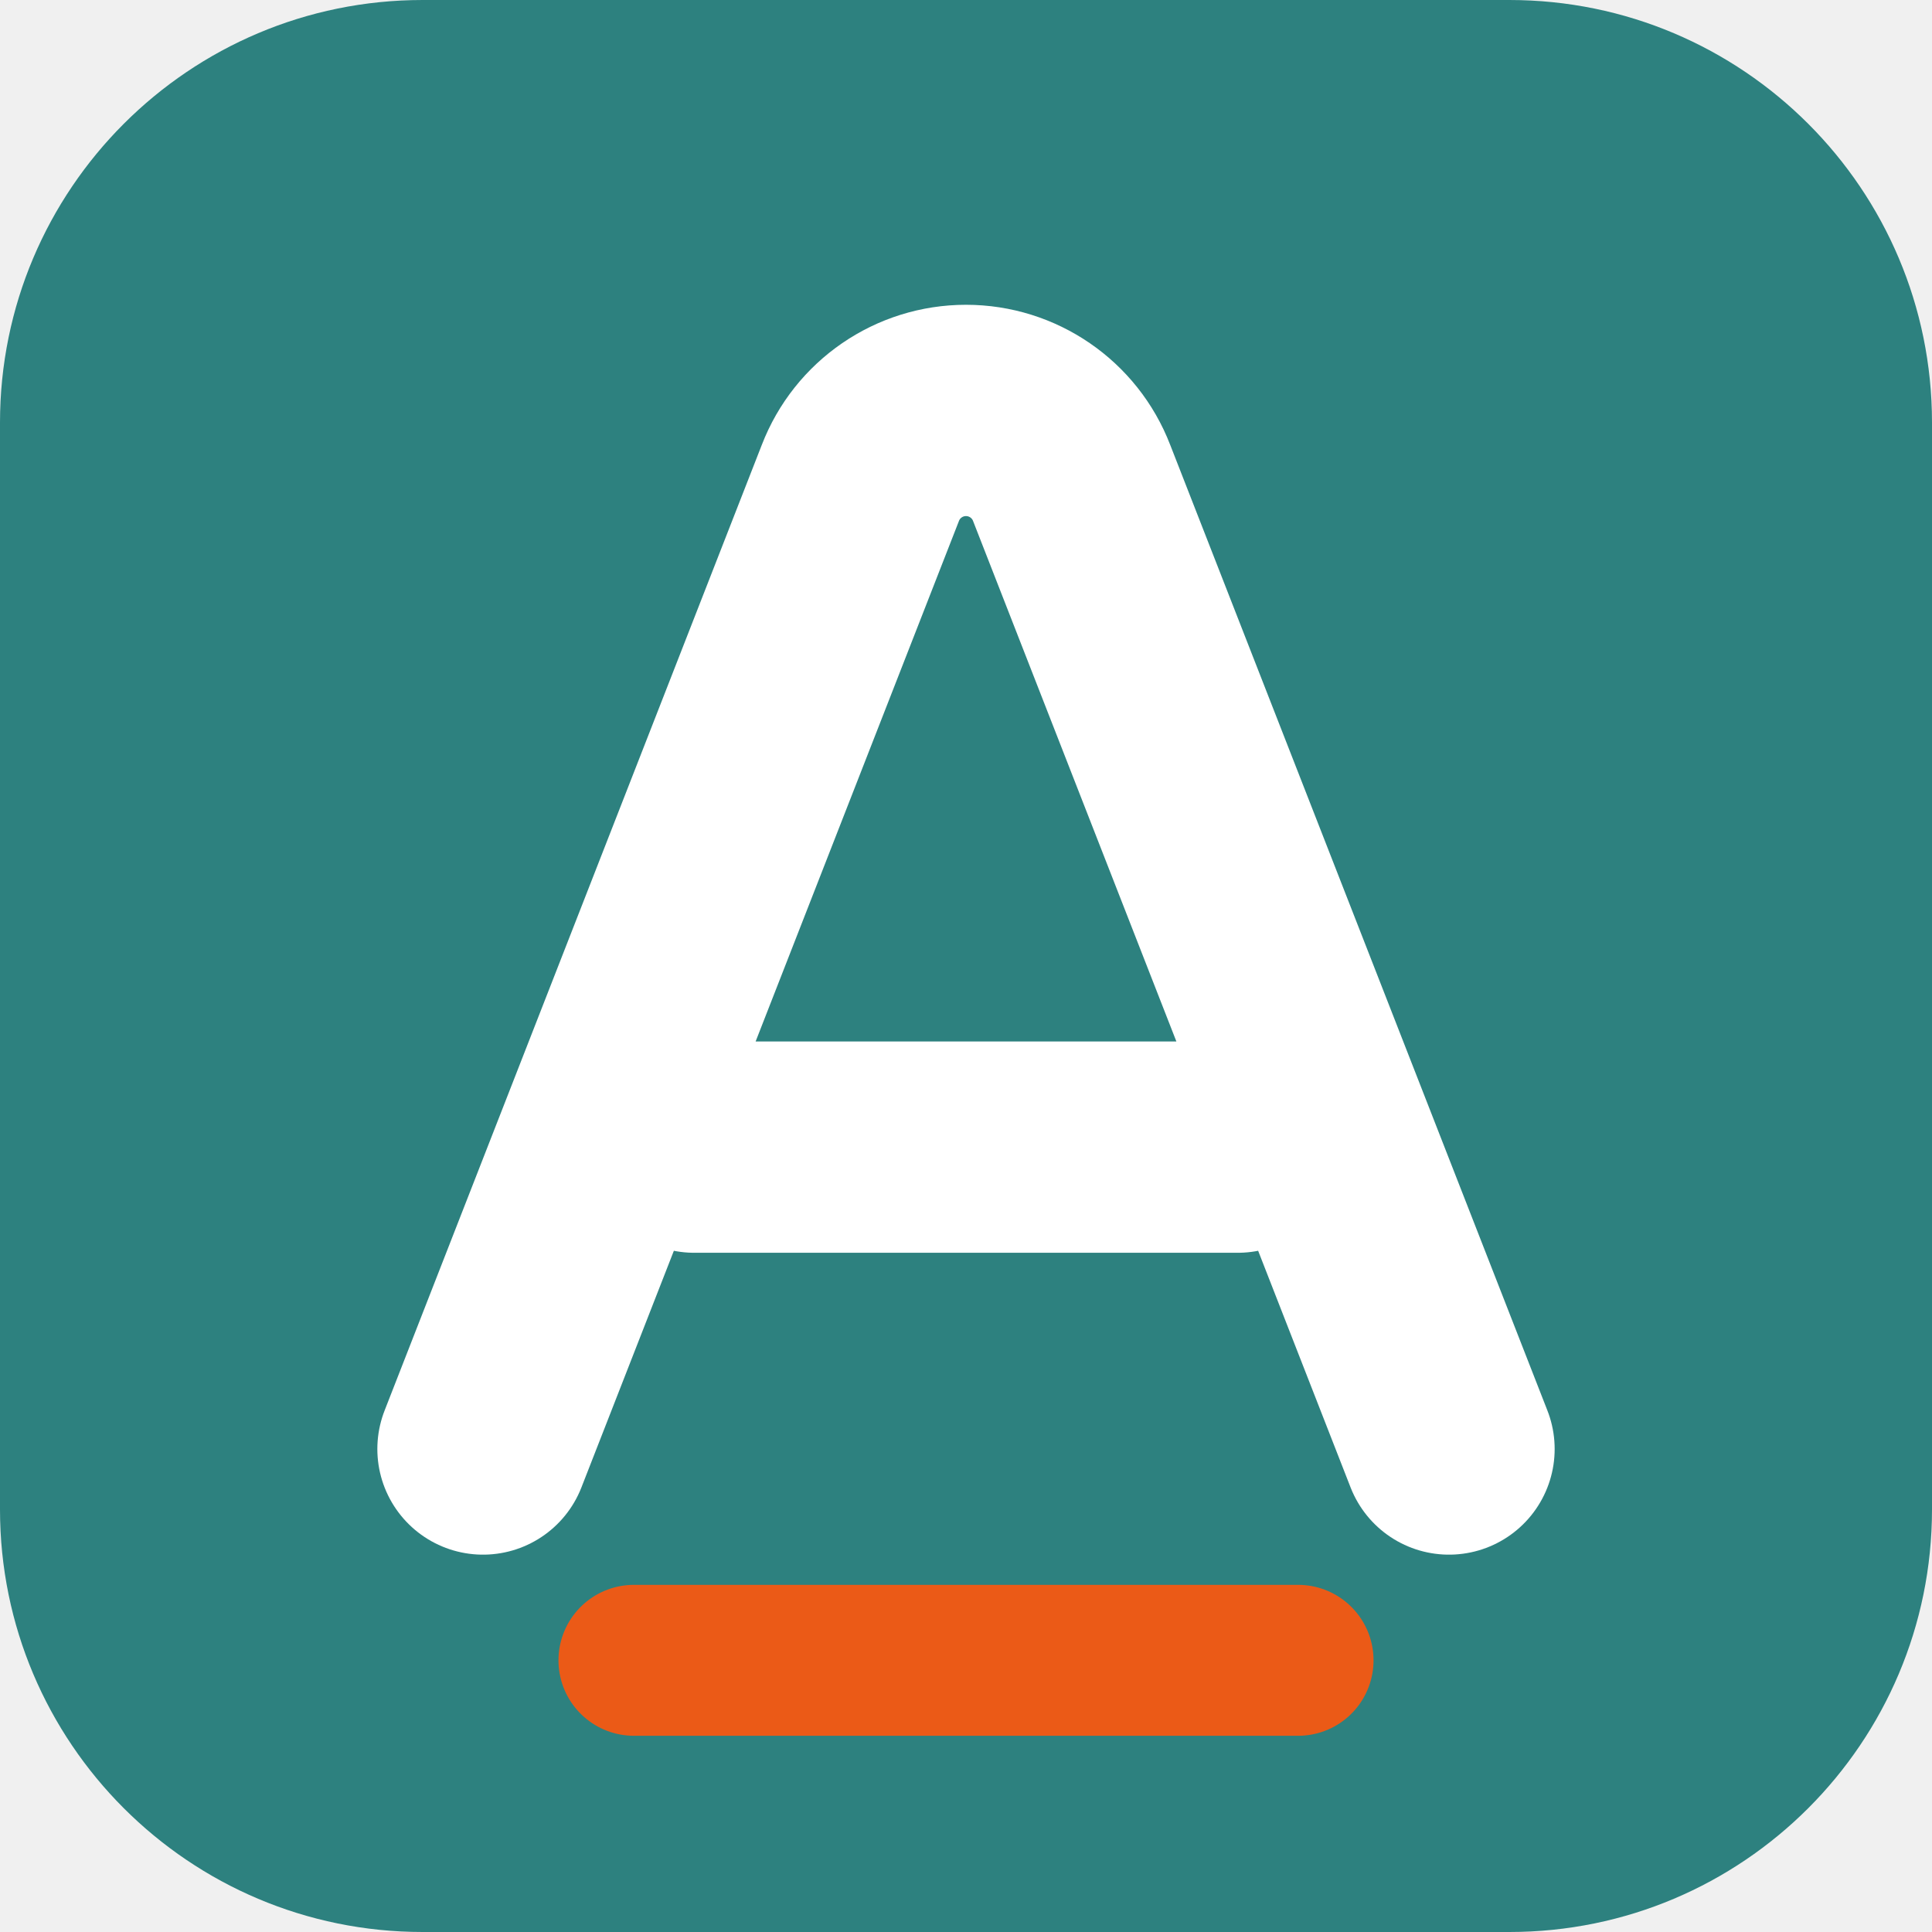
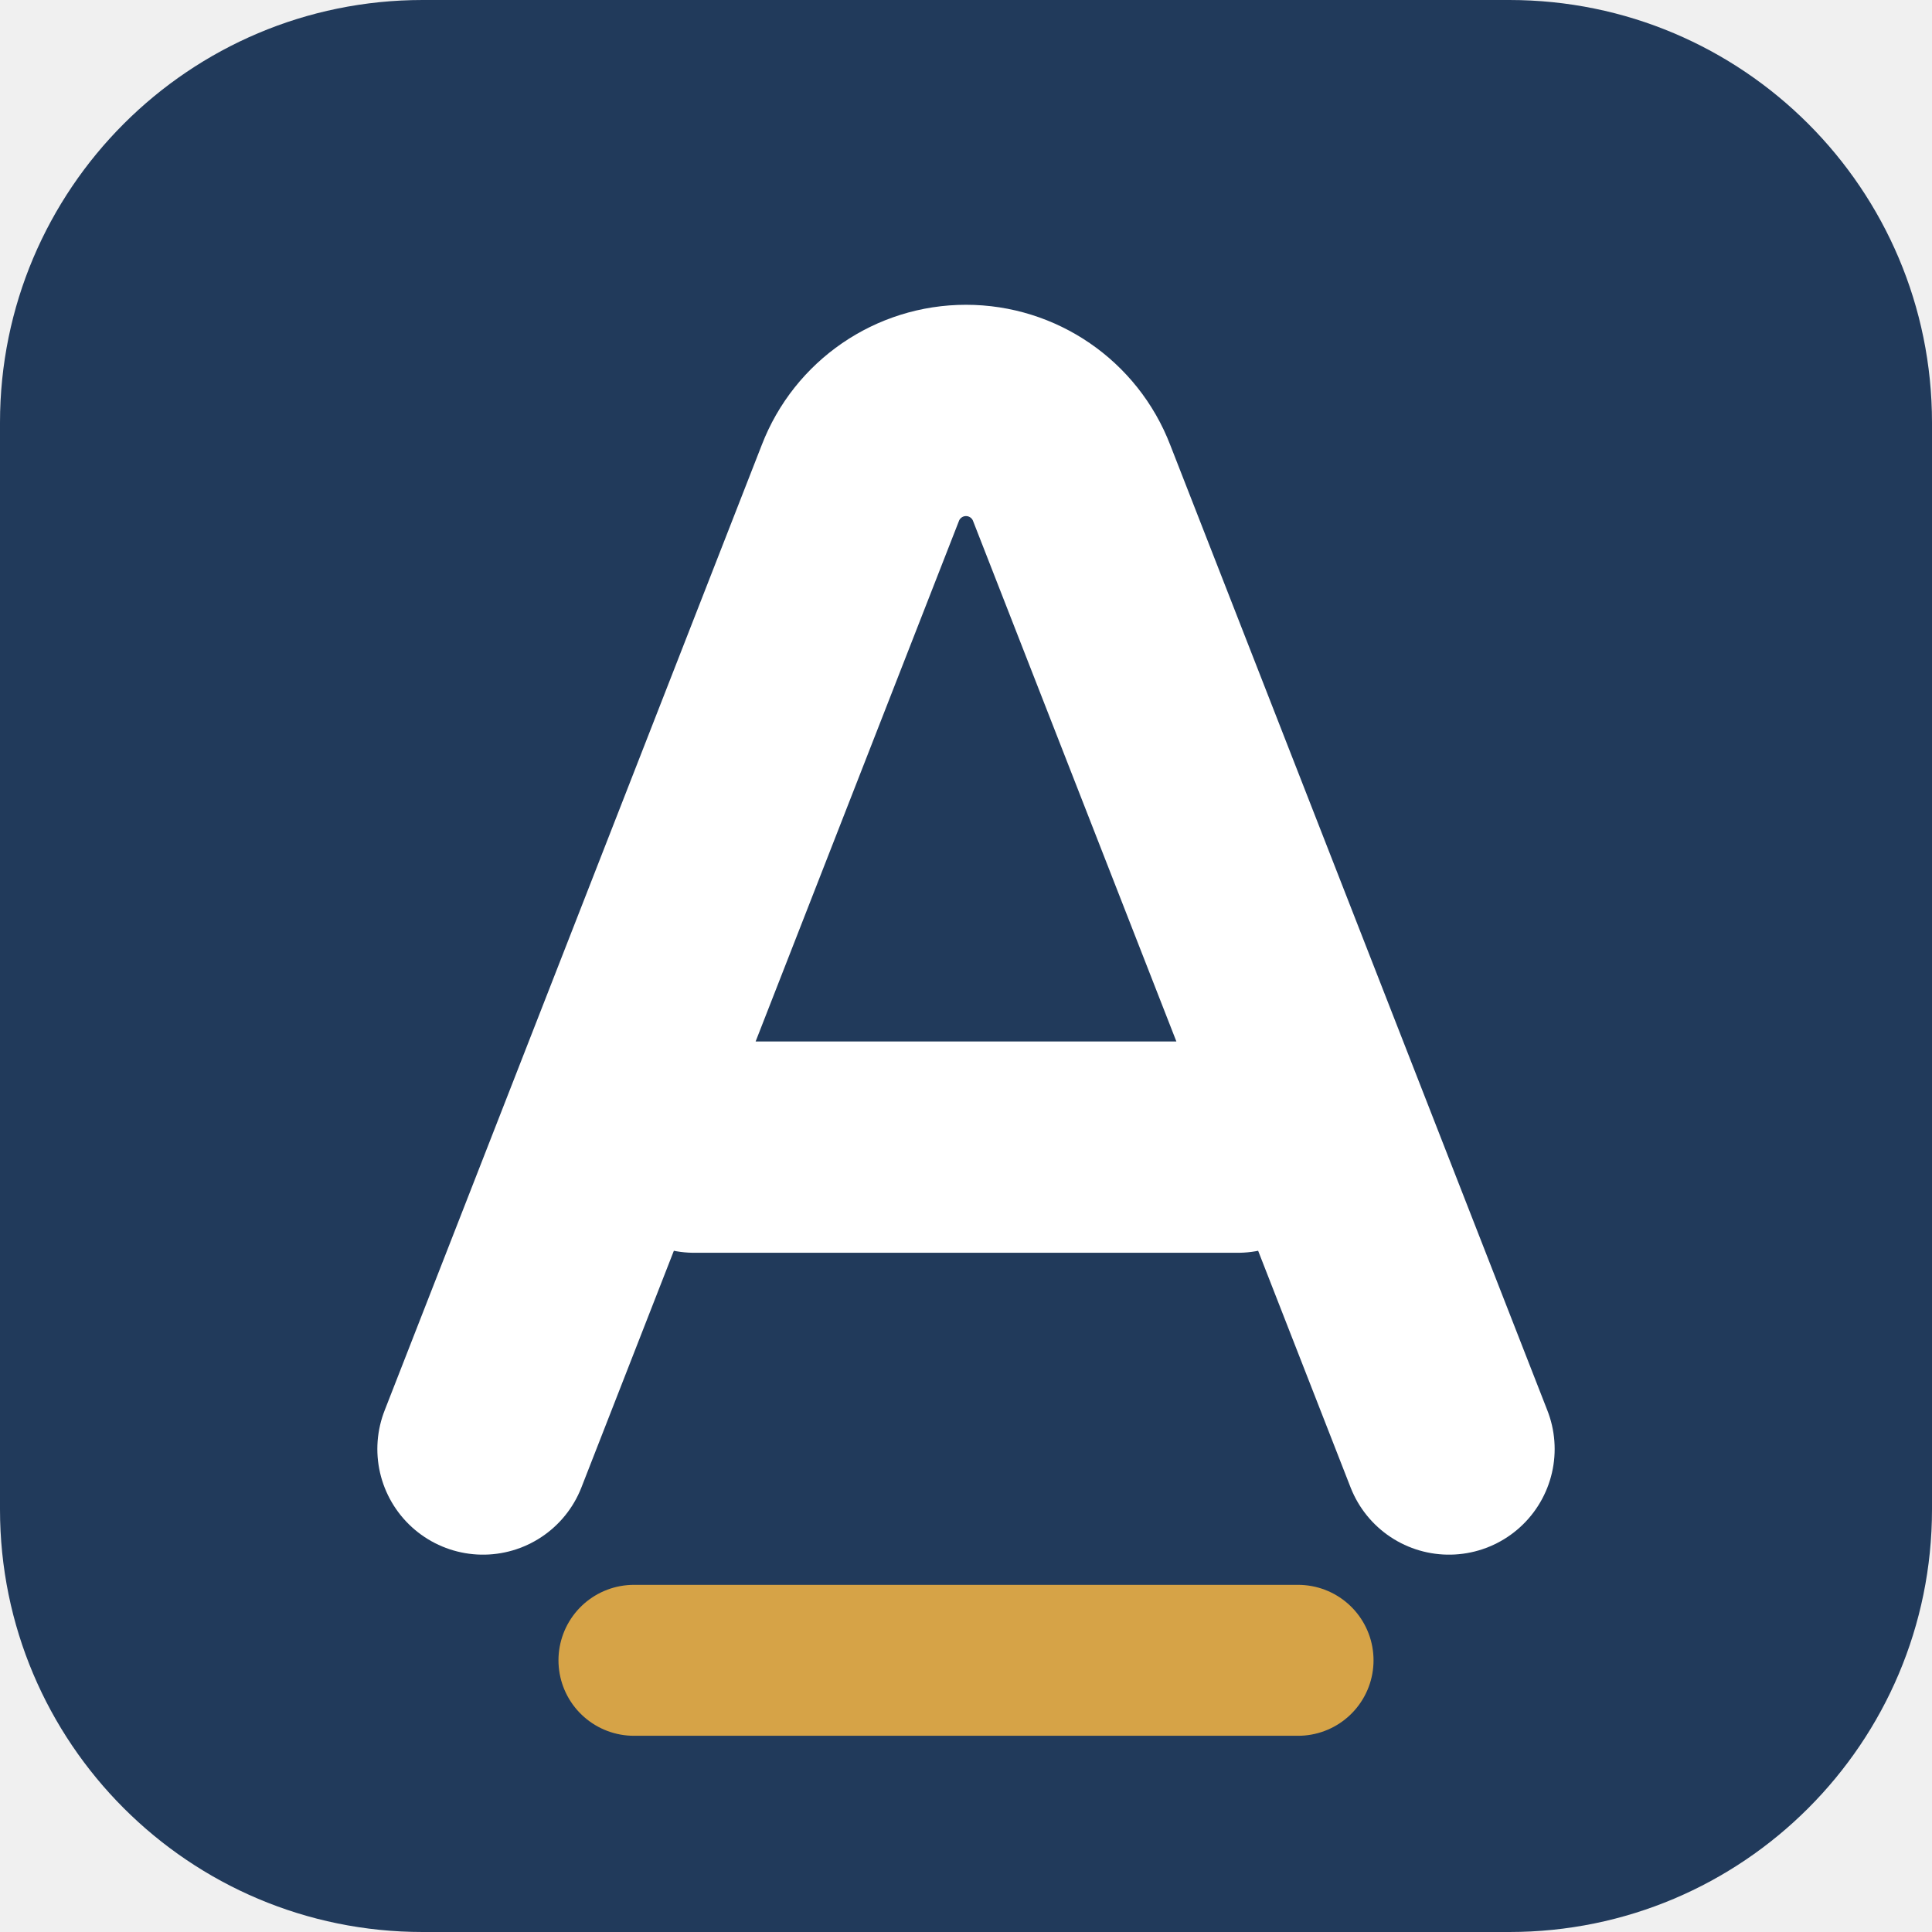
<svg xmlns="http://www.w3.org/2000/svg" viewBox="0 0 64 64">
-   <rect width="64" height="64" rx="14" fill="#2d817f" />
+   <rect width="64" height="64" rx="14" fill="#213a5b" />
  <path d="M16 48 28.5 16a3.75 3.75 0 0 1 7 0L48 48M23 38h18" fill="none" stroke="#fff" stroke-width="7" stroke-linecap="round" stroke-linejoin="round" />
-   <path d="M21 55h22" fill="none" stroke="#eb5a17" stroke-width="5" stroke-linecap="round" />
+   <path d="M21 55h22" fill="none" stroke="#d6a347" stroke-width="5" stroke-linecap="round" />
</svg>
